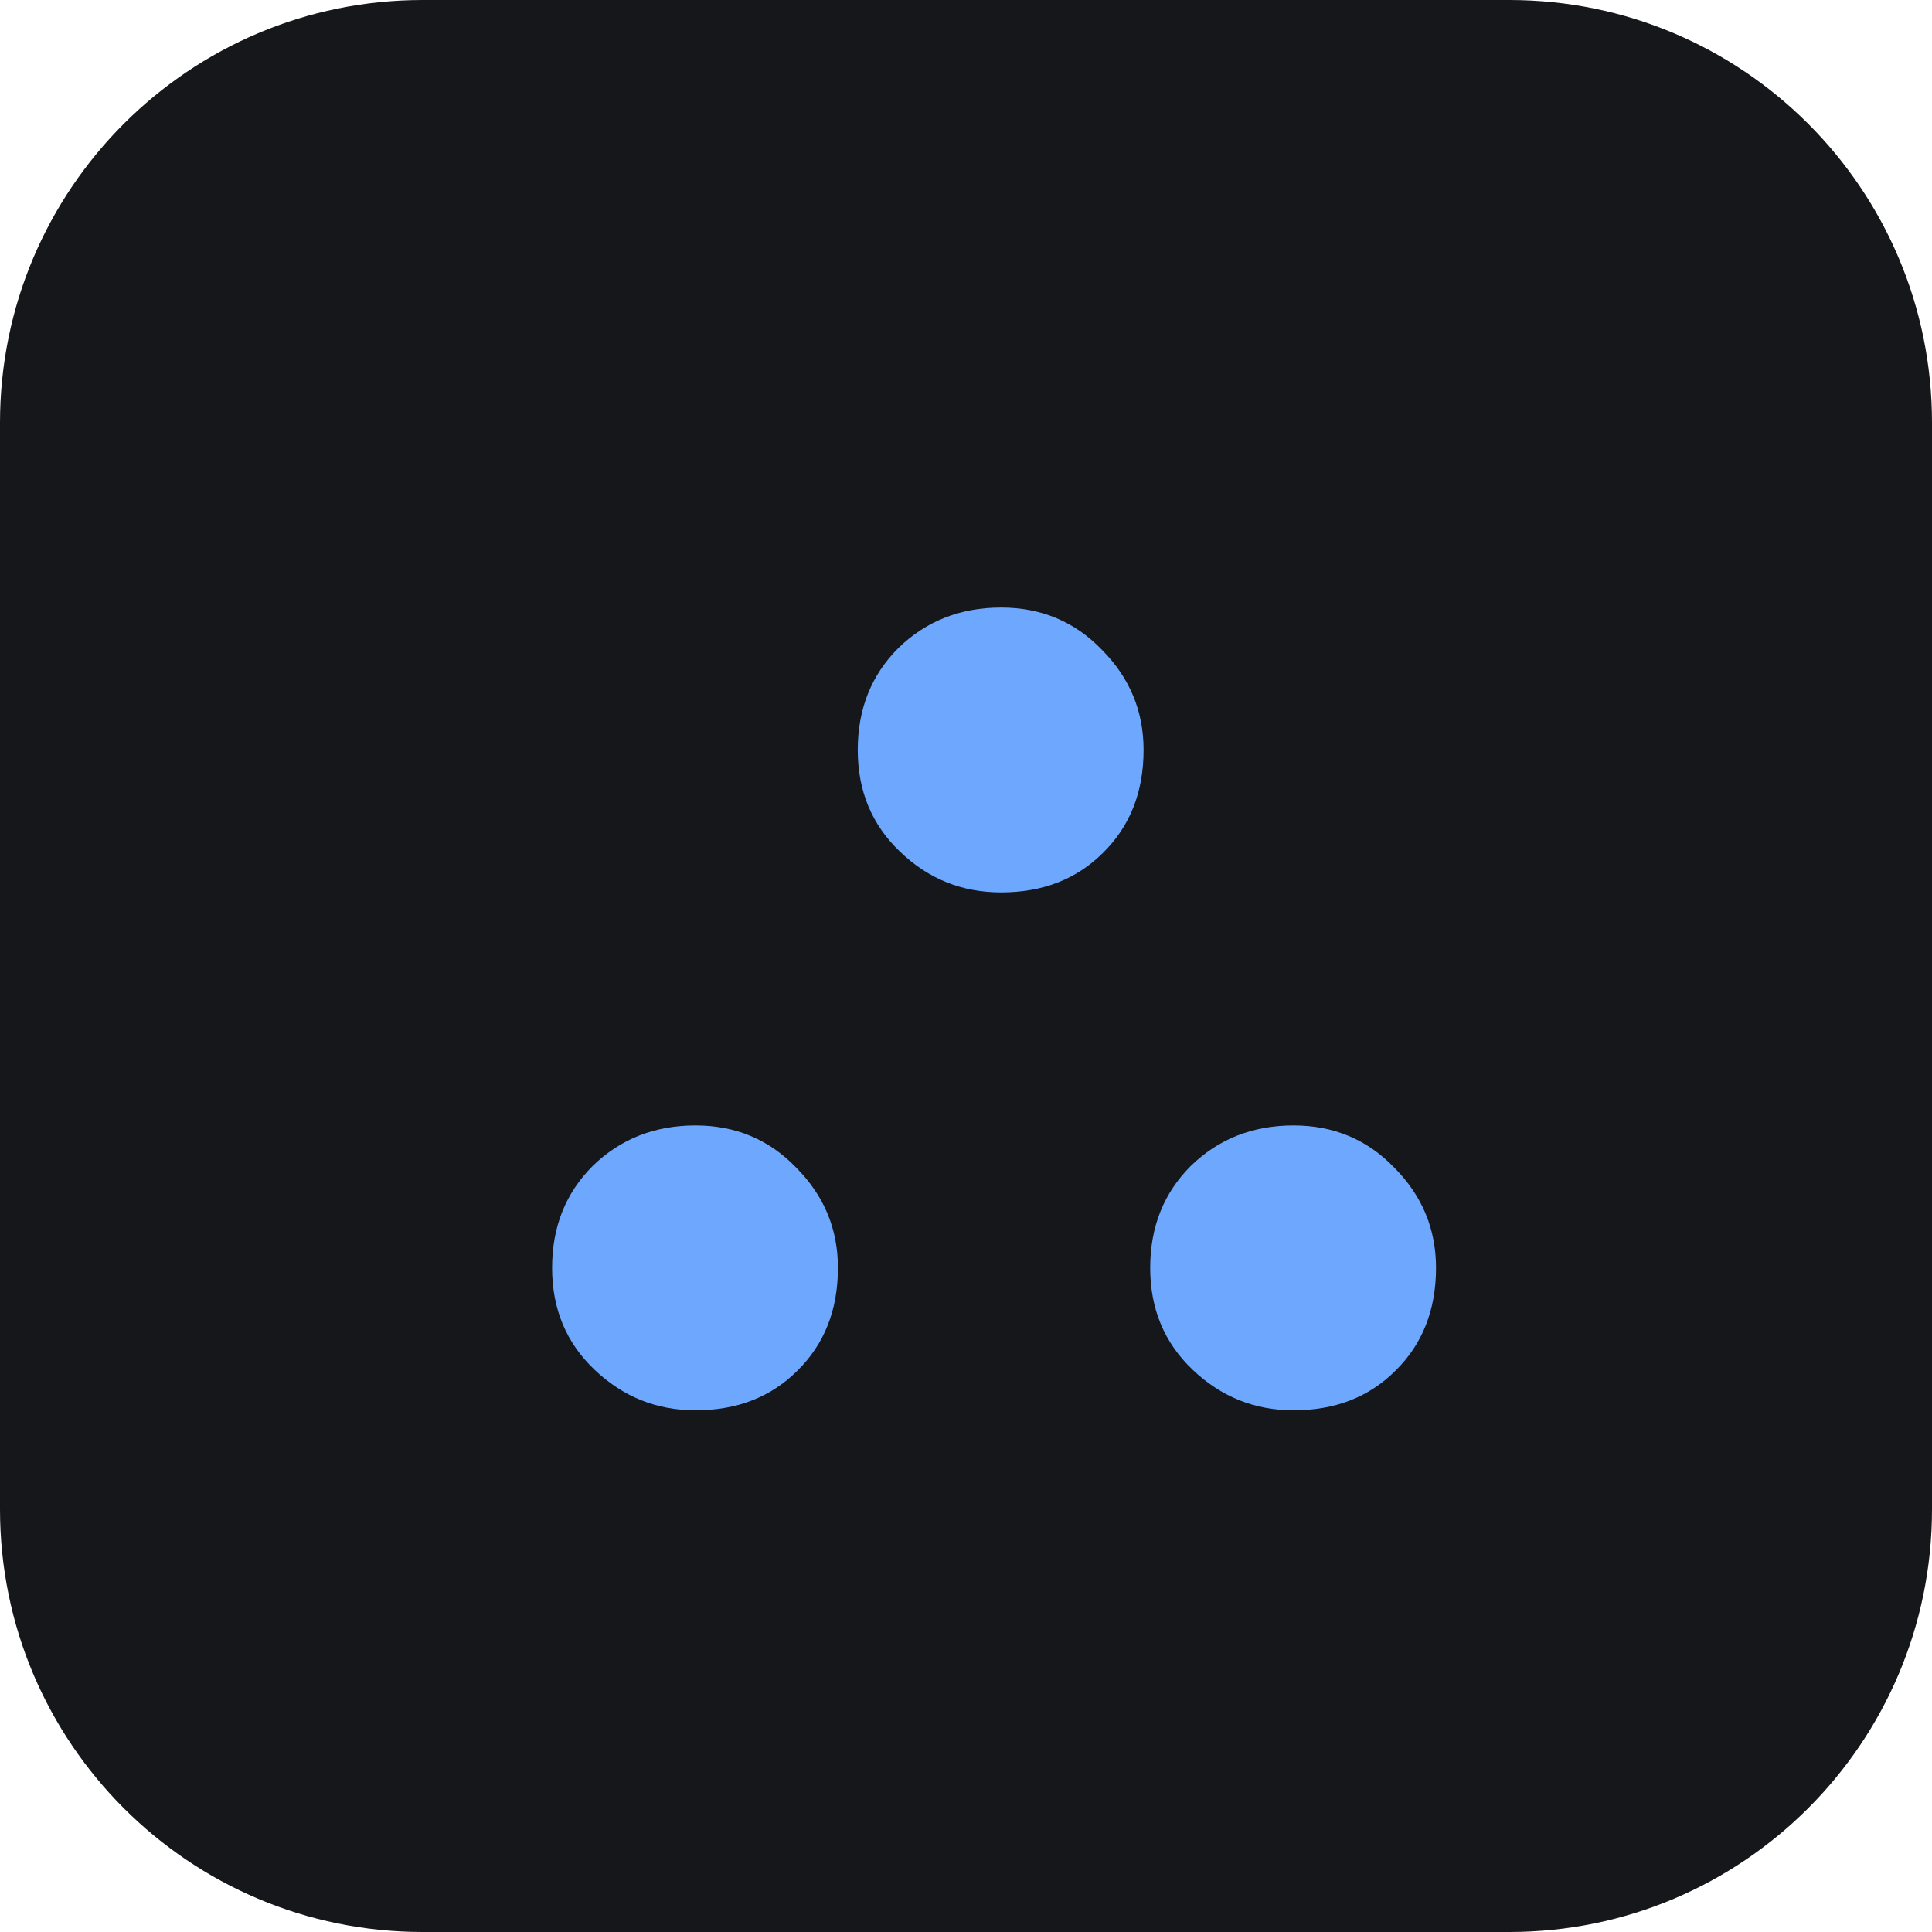
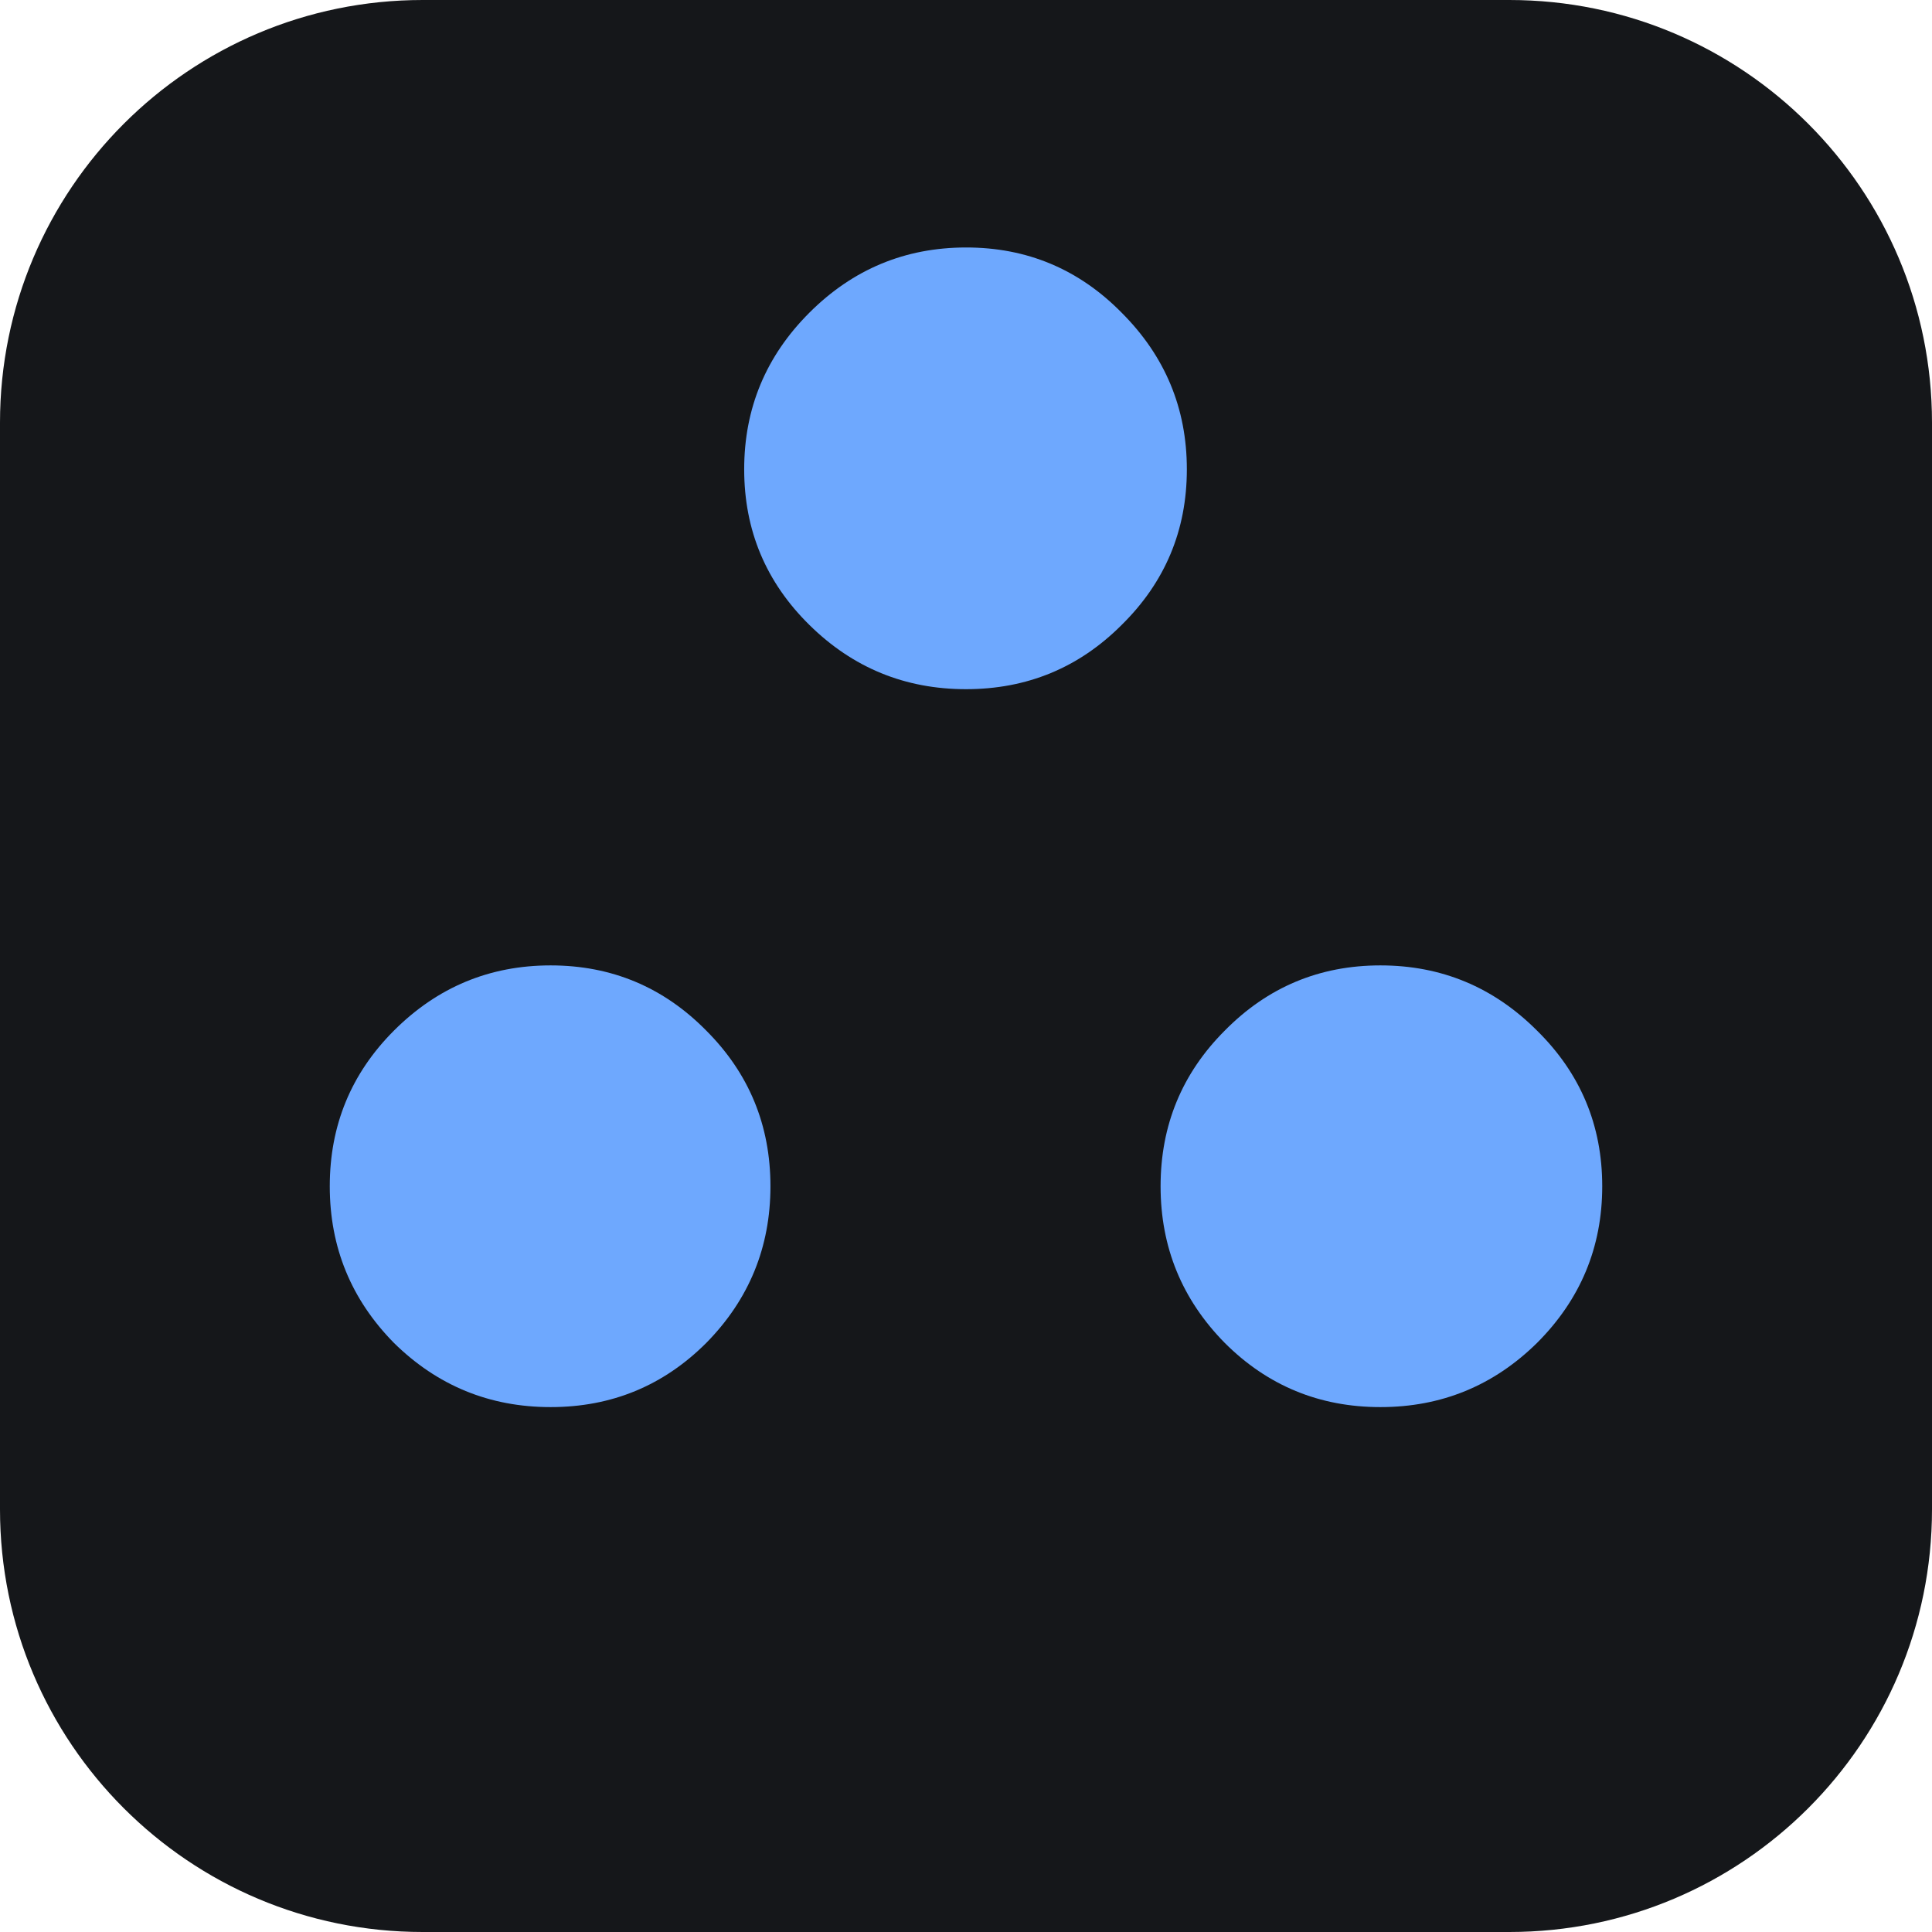
<svg xmlns="http://www.w3.org/2000/svg" viewBox="0 0 32 32">
-   <rect width="32" height="32" rx="7" fill="#15171a" />
-   <text x="16" y="23" text-anchor="middle" font-size="22" font-weight="700" font-family="Arial, sans-serif" fill="#6ea8fe">⛬</text>
+   <rect width="32" height="32" fill="#15171a" rx="7" />
+   <path d="M16 11.415q-1.515 0-2.594-1.064-1.08-1.063-1.08-2.578t1.08-2.594T16 4.099t2.578 1.08q1.08 1.08 1.08 2.594 0 1.515-1.08 2.578-1.063 1.064-2.578 1.064m6.864 11.891q-1.514 0-2.578-1.063-1.063-1.08-1.063-2.595 0-1.514 1.063-2.578 1.064-1.08 2.578-1.08 1.515 0 2.594 1.08 1.08 1.064 1.08 2.578 0 1.515-1.08 2.595-1.08 1.063-2.594 1.063m-13.744 0q-1.515 0-2.595-1.063-1.063-1.08-1.063-2.595 0-1.514 1.063-2.578 1.08-1.08 2.595-1.08 1.514 0 2.578 1.08 1.063 1.064 1.063 2.578 0 1.515-1.063 2.595-1.064 1.063-2.578 1.063" aria-label="⛬" style="font-weight:700;font-size:33px;font-family:Arial,sans-serif;text-anchor:middle;fill:#6ea8fe" />
</svg>
